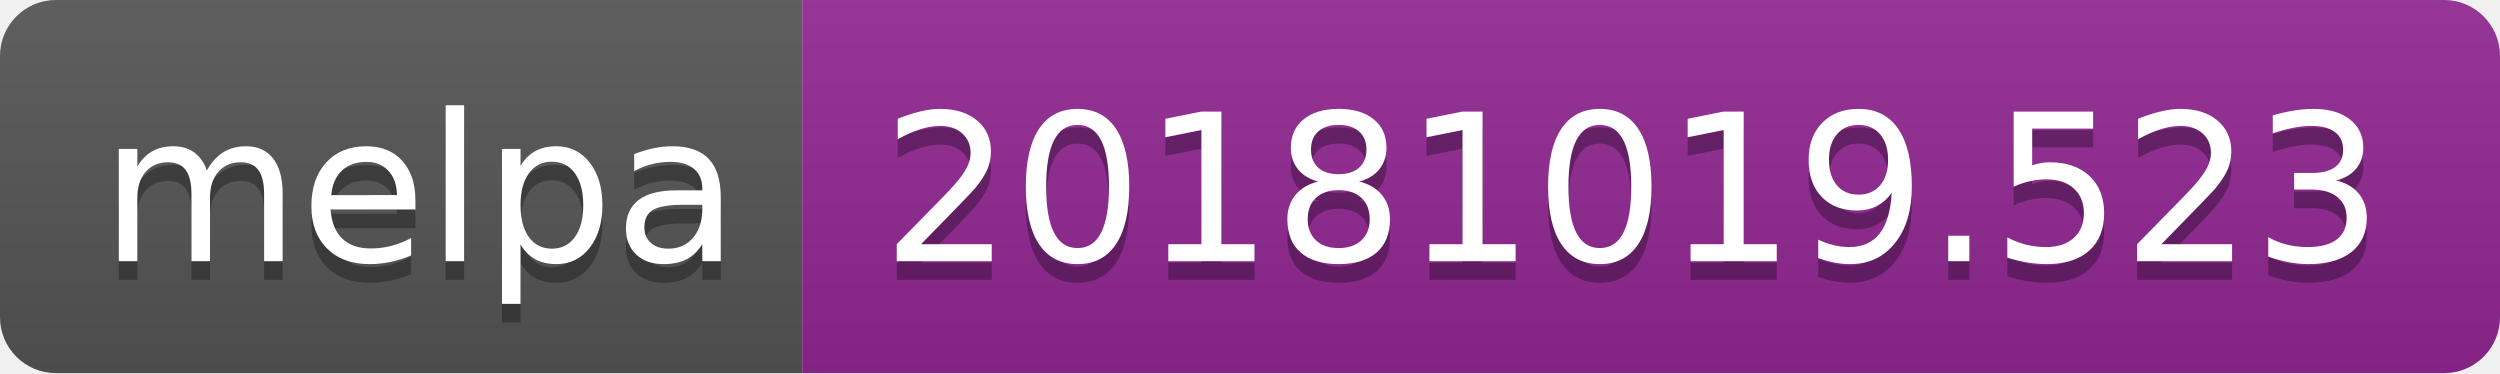
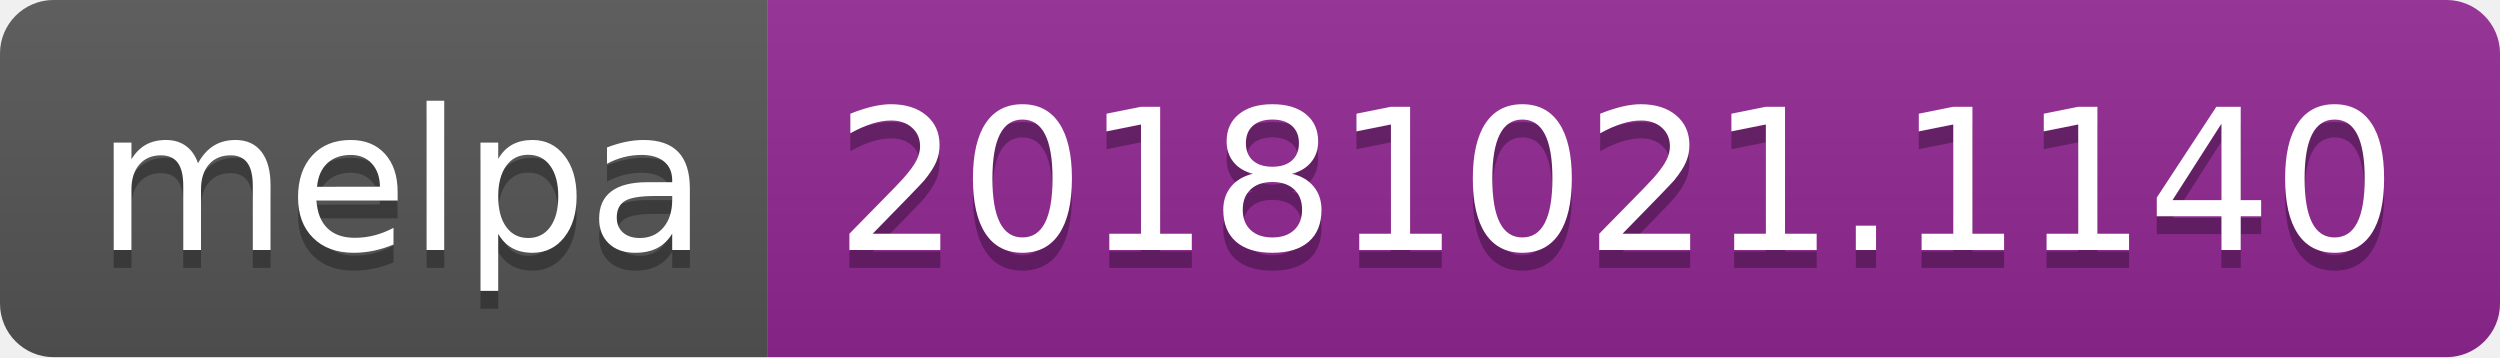
- <svg xmlns="http://www.w3.org/2000/svg" width="134" height="20">
+ <svg xmlns="http://www.w3.org/2000/svg" width="140" height="20">
  <linearGradient id="b" x2="0" y2="100%">
    <stop offset="0" stop-color="#bbb" stop-opacity=".1" />
    <stop offset="1" stop-opacity=".1" />
  </linearGradient>
  <clipPath id="a">
-     <rect width="134" height="20" rx="3" fill="#fff" />
+     <rect width="140" height="20" rx="3" fill="#fff" />
  </clipPath>
  <g clip-path="url(#a)">
    <path fill="#555" d="M0 0h43v20H0z" />
-     <path fill="#922793" d="M43 0h91v20H43z" />
-     <path fill="url(#b)" d="M0 0h134v20H0z" />
+     <path fill="#922793" d="M43 0h97v20H43z" />
+     <path fill="url(#b)" d="M0 0h140v20H0z" />
  </g>
  <g fill="#fff" text-anchor="middle" font-family="DejaVu Sans,Verdana,Geneva,sans-serif" font-size="110">
    <text x="225" y="150" fill="#010101" fill-opacity=".3" transform="scale(.1)" textLength="330">melpa</text>
    <text x="225" y="140" transform="scale(.1)" textLength="330">melpa</text>
-     <text x="875" y="150" fill="#010101" fill-opacity=".3" transform="scale(.1)" textLength="810">20181019.523</text>
-     <text x="875" y="140" transform="scale(.1)" textLength="810">20181019.523</text>
+     <text x="905" y="150" fill="#010101" fill-opacity=".3" transform="scale(.1)" textLength="870">20181021.1140</text>
+     <text x="905" y="140" transform="scale(.1)" textLength="870">20181021.1140</text>
  </g>
</svg>
